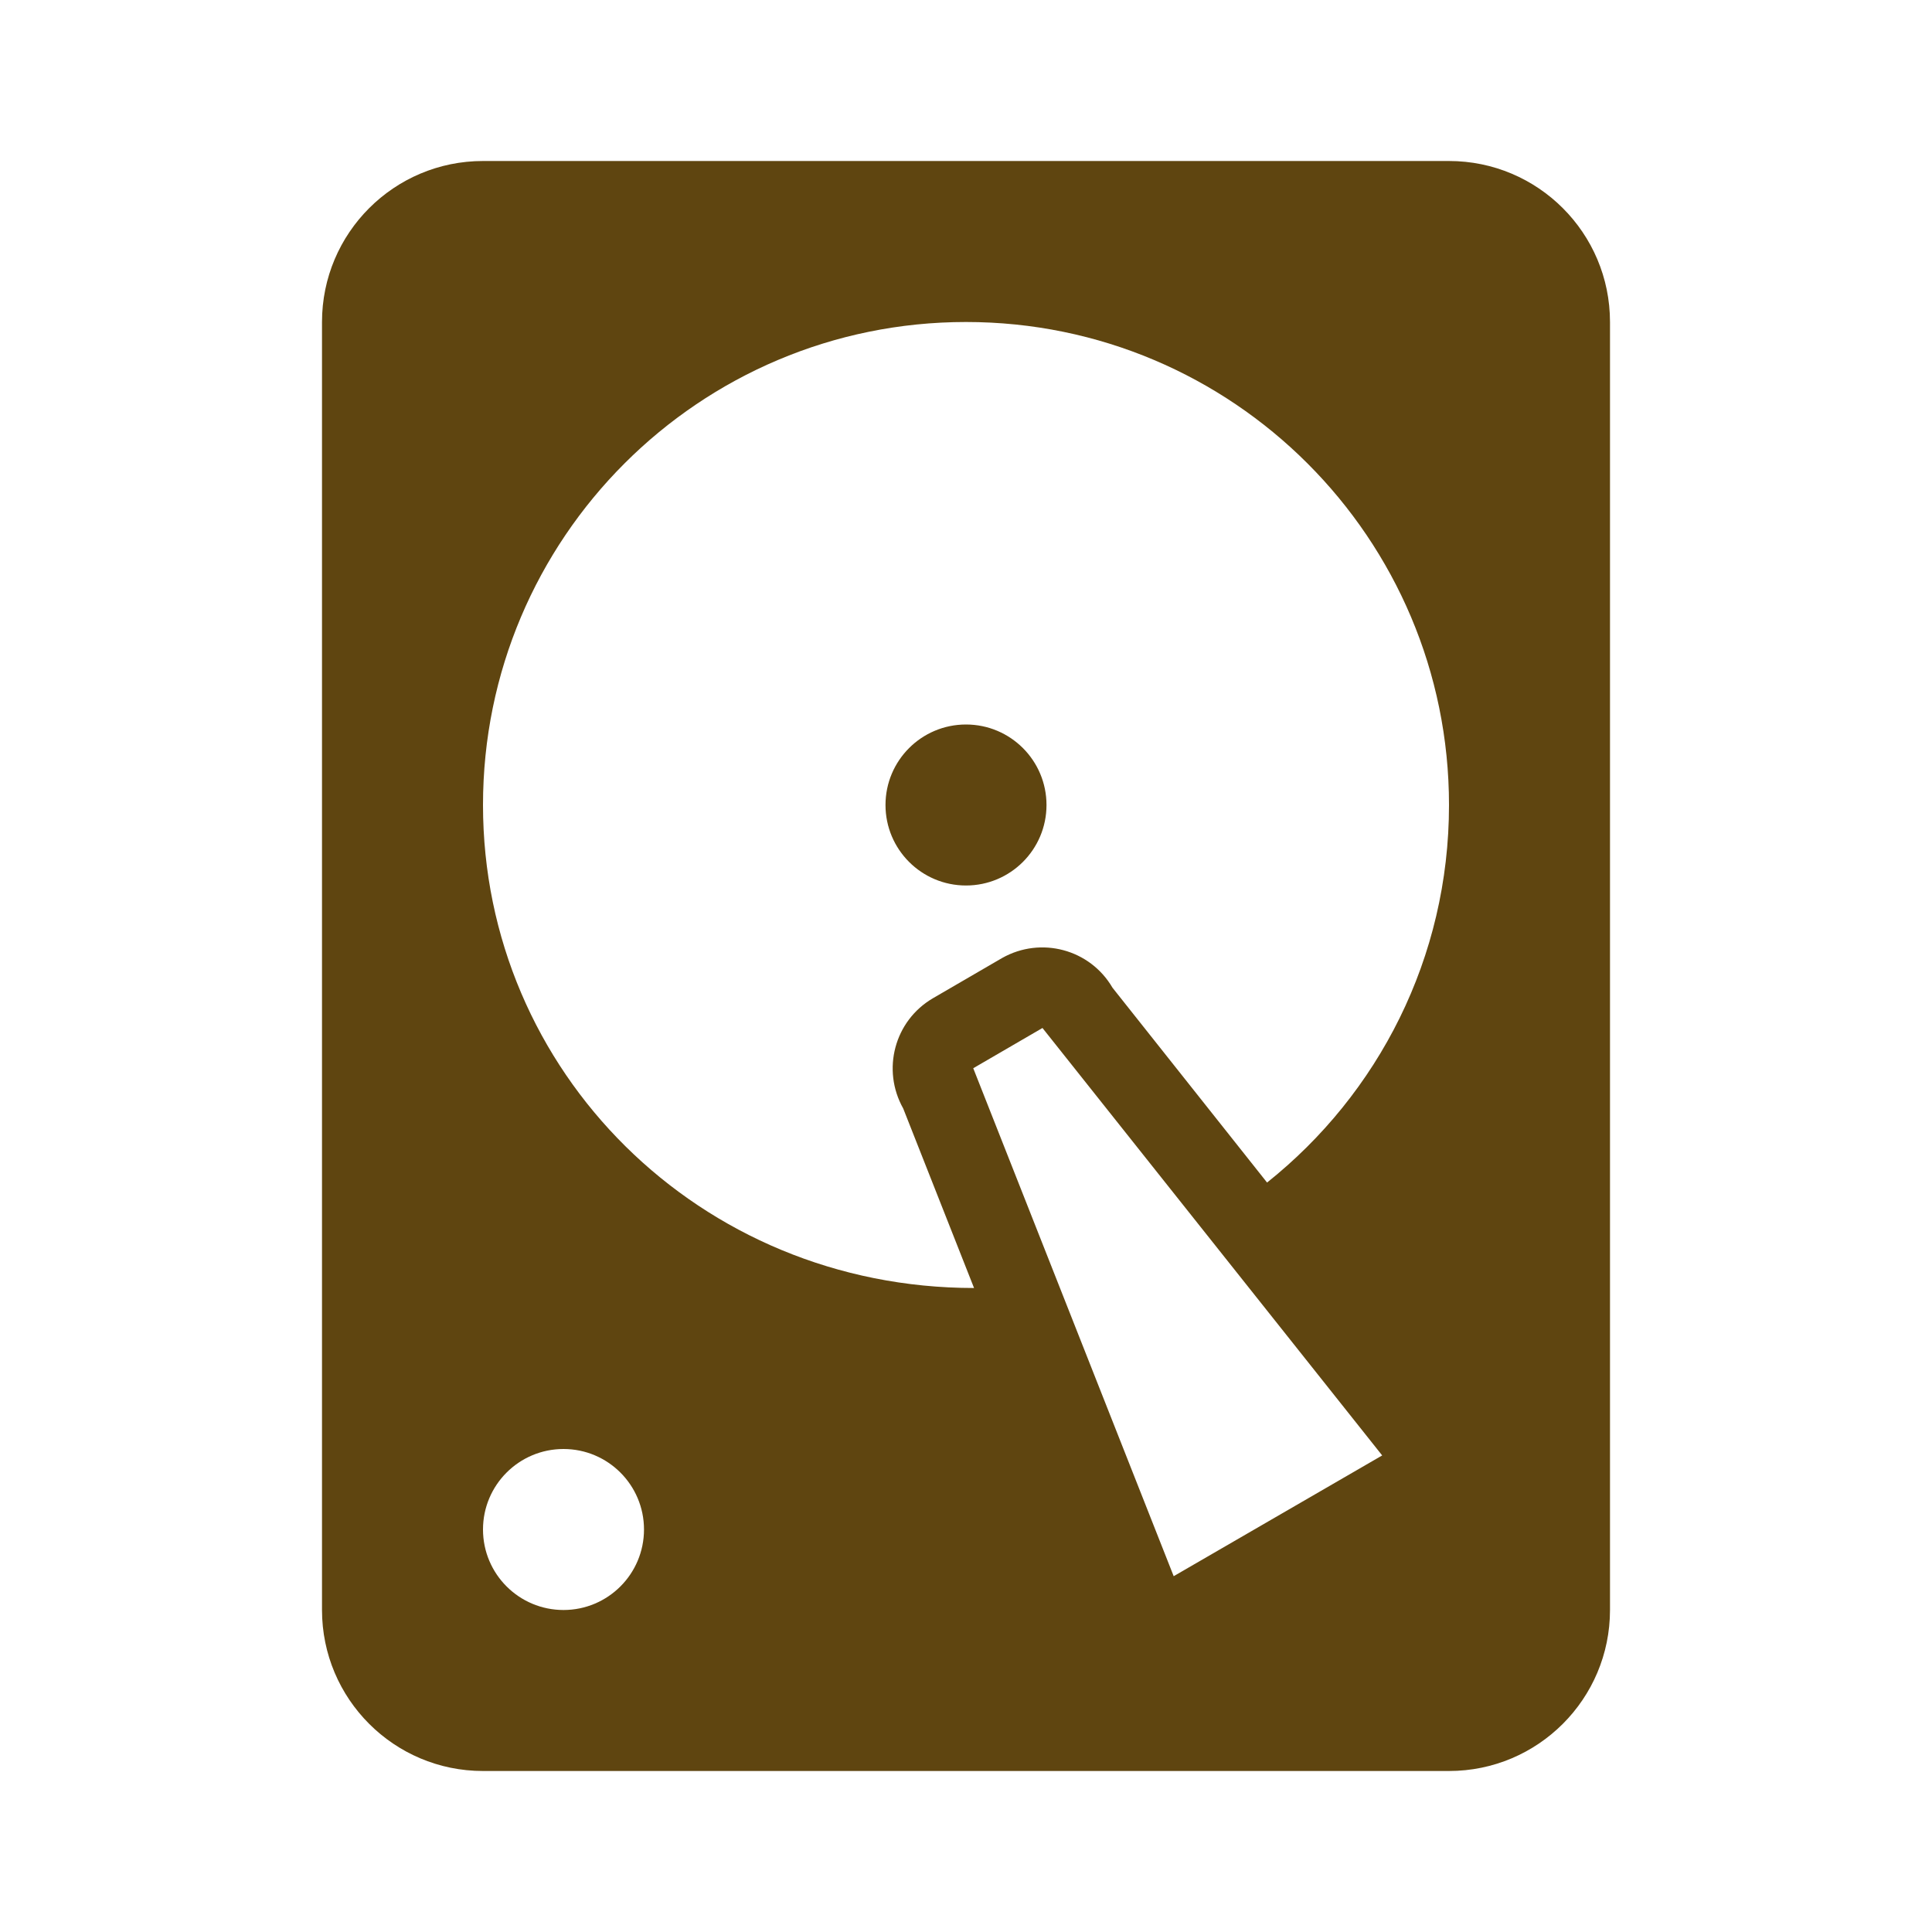
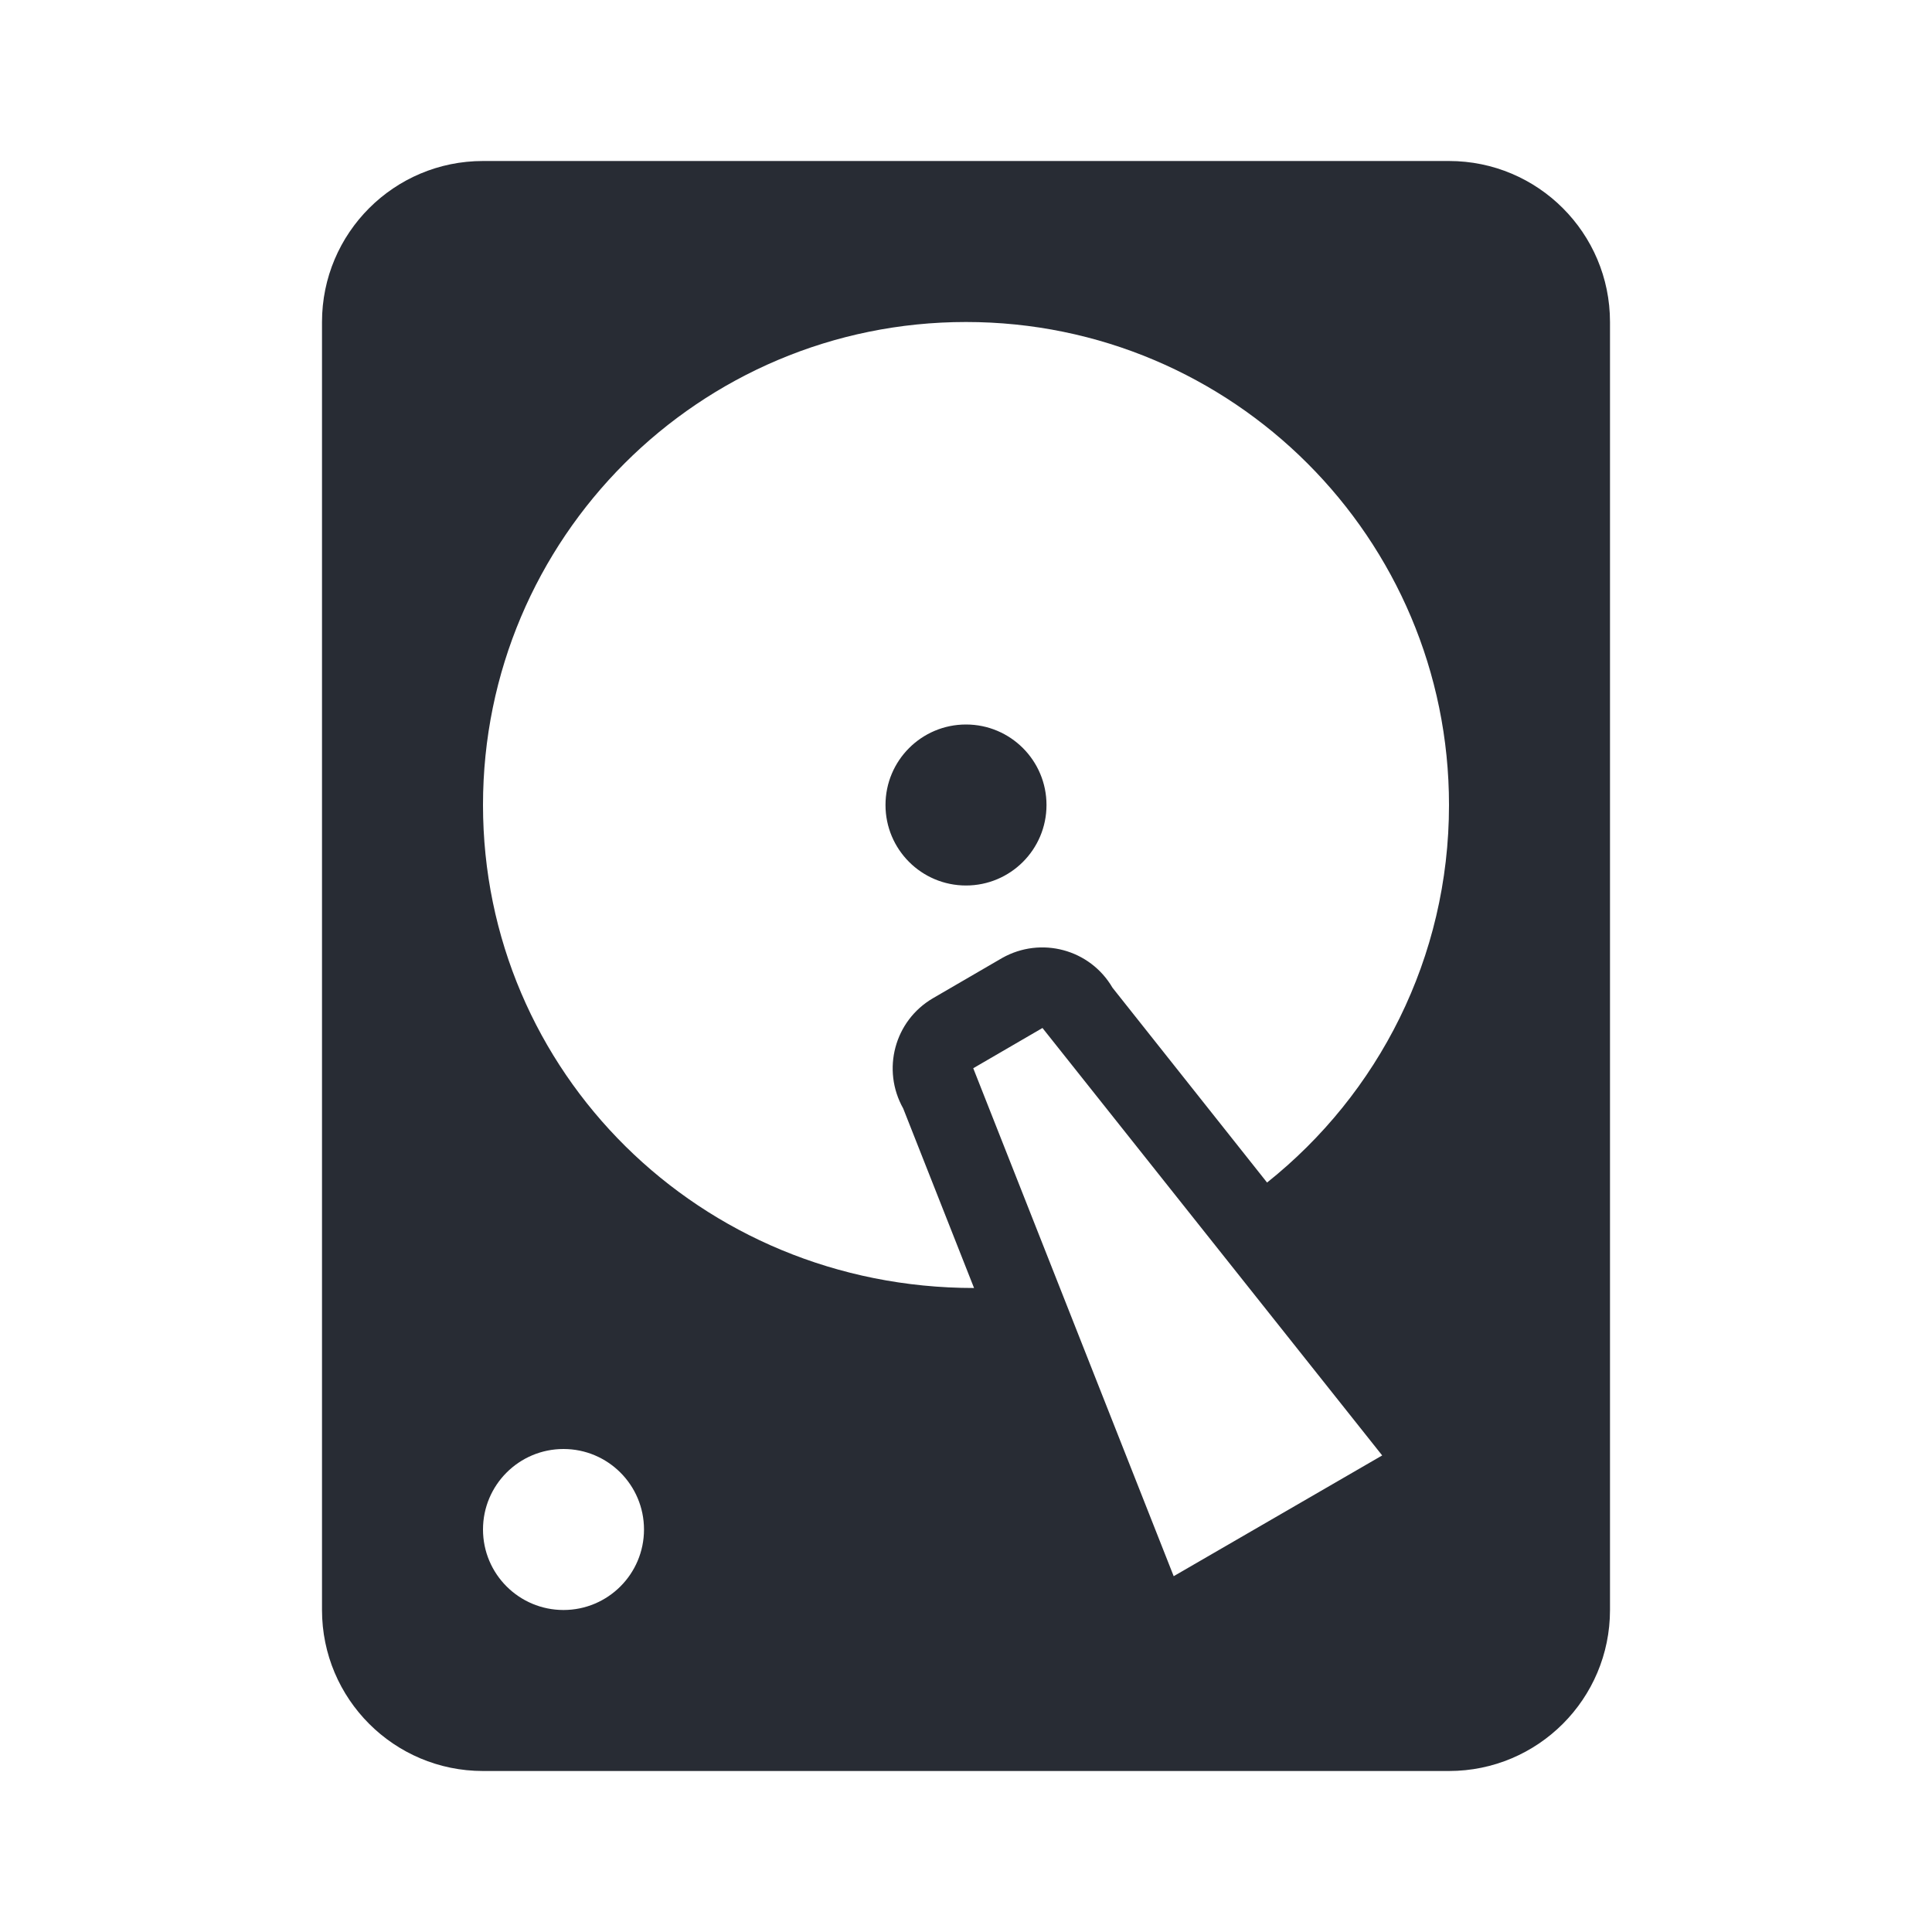
<svg style="width:24px;height:24px" viewBox="0 0 24 24">
-   <path fill="#5f4510" d="M6,2H18A2,2 0 0,1 20,4V20A2,2 0 0,1 18,22H6A2,2 0 0,1 4,20V4A2,2 0 0,1 6,2M12,4A6,6 0 0,0 6,10C6,13.31 8.69,16 12.1,16L11.22,13.77C10.95,13.29 11.11,12.68 11.59,12.4L12.45,11.9C12.93,11.63 13.54,11.79 13.82,12.27L15.74,14.69C17.12,13.59 18,11.9 18,10A6,6 0 0,0 12,4M12,9A1,1 0 0,1 13,10A1,1 0 0,1 12,11A1,1 0 0,1 11,10A1,1 0 0,1 12,9M7,18A1,1 0 0,0 6,19A1,1 0 0,0 7,20A1,1 0 0,0 8,19A1,1 0 0,0 7,18M12.09,13.27L14.58,19.58L17.17,18.08L12.95,12.77L12.09,13.27Z" />
+   <path fill="#282c34" d="M6,2H18A2,2 0 0,1 20,4V20A2,2 0 0,1 18,22H6A2,2 0 0,1 4,20V4A2,2 0 0,1 6,2M12,4A6,6 0 0,0 6,10C6,13.31 8.69,16 12.1,16L11.22,13.77C10.95,13.29 11.11,12.68 11.59,12.4L12.45,11.9C12.93,11.63 13.54,11.79 13.82,12.27L15.74,14.69C17.12,13.59 18,11.9 18,10A6,6 0 0,0 12,4M12,9A1,1 0 0,1 13,10A1,1 0 0,1 12,11A1,1 0 0,1 11,10A1,1 0 0,1 12,9M7,18A1,1 0 0,0 6,19A1,1 0 0,0 7,20A1,1 0 0,0 8,19A1,1 0 0,0 7,18M12.09,13.27L14.58,19.58L17.17,18.08L12.95,12.77L12.09,13.27Z" />
</svg>
